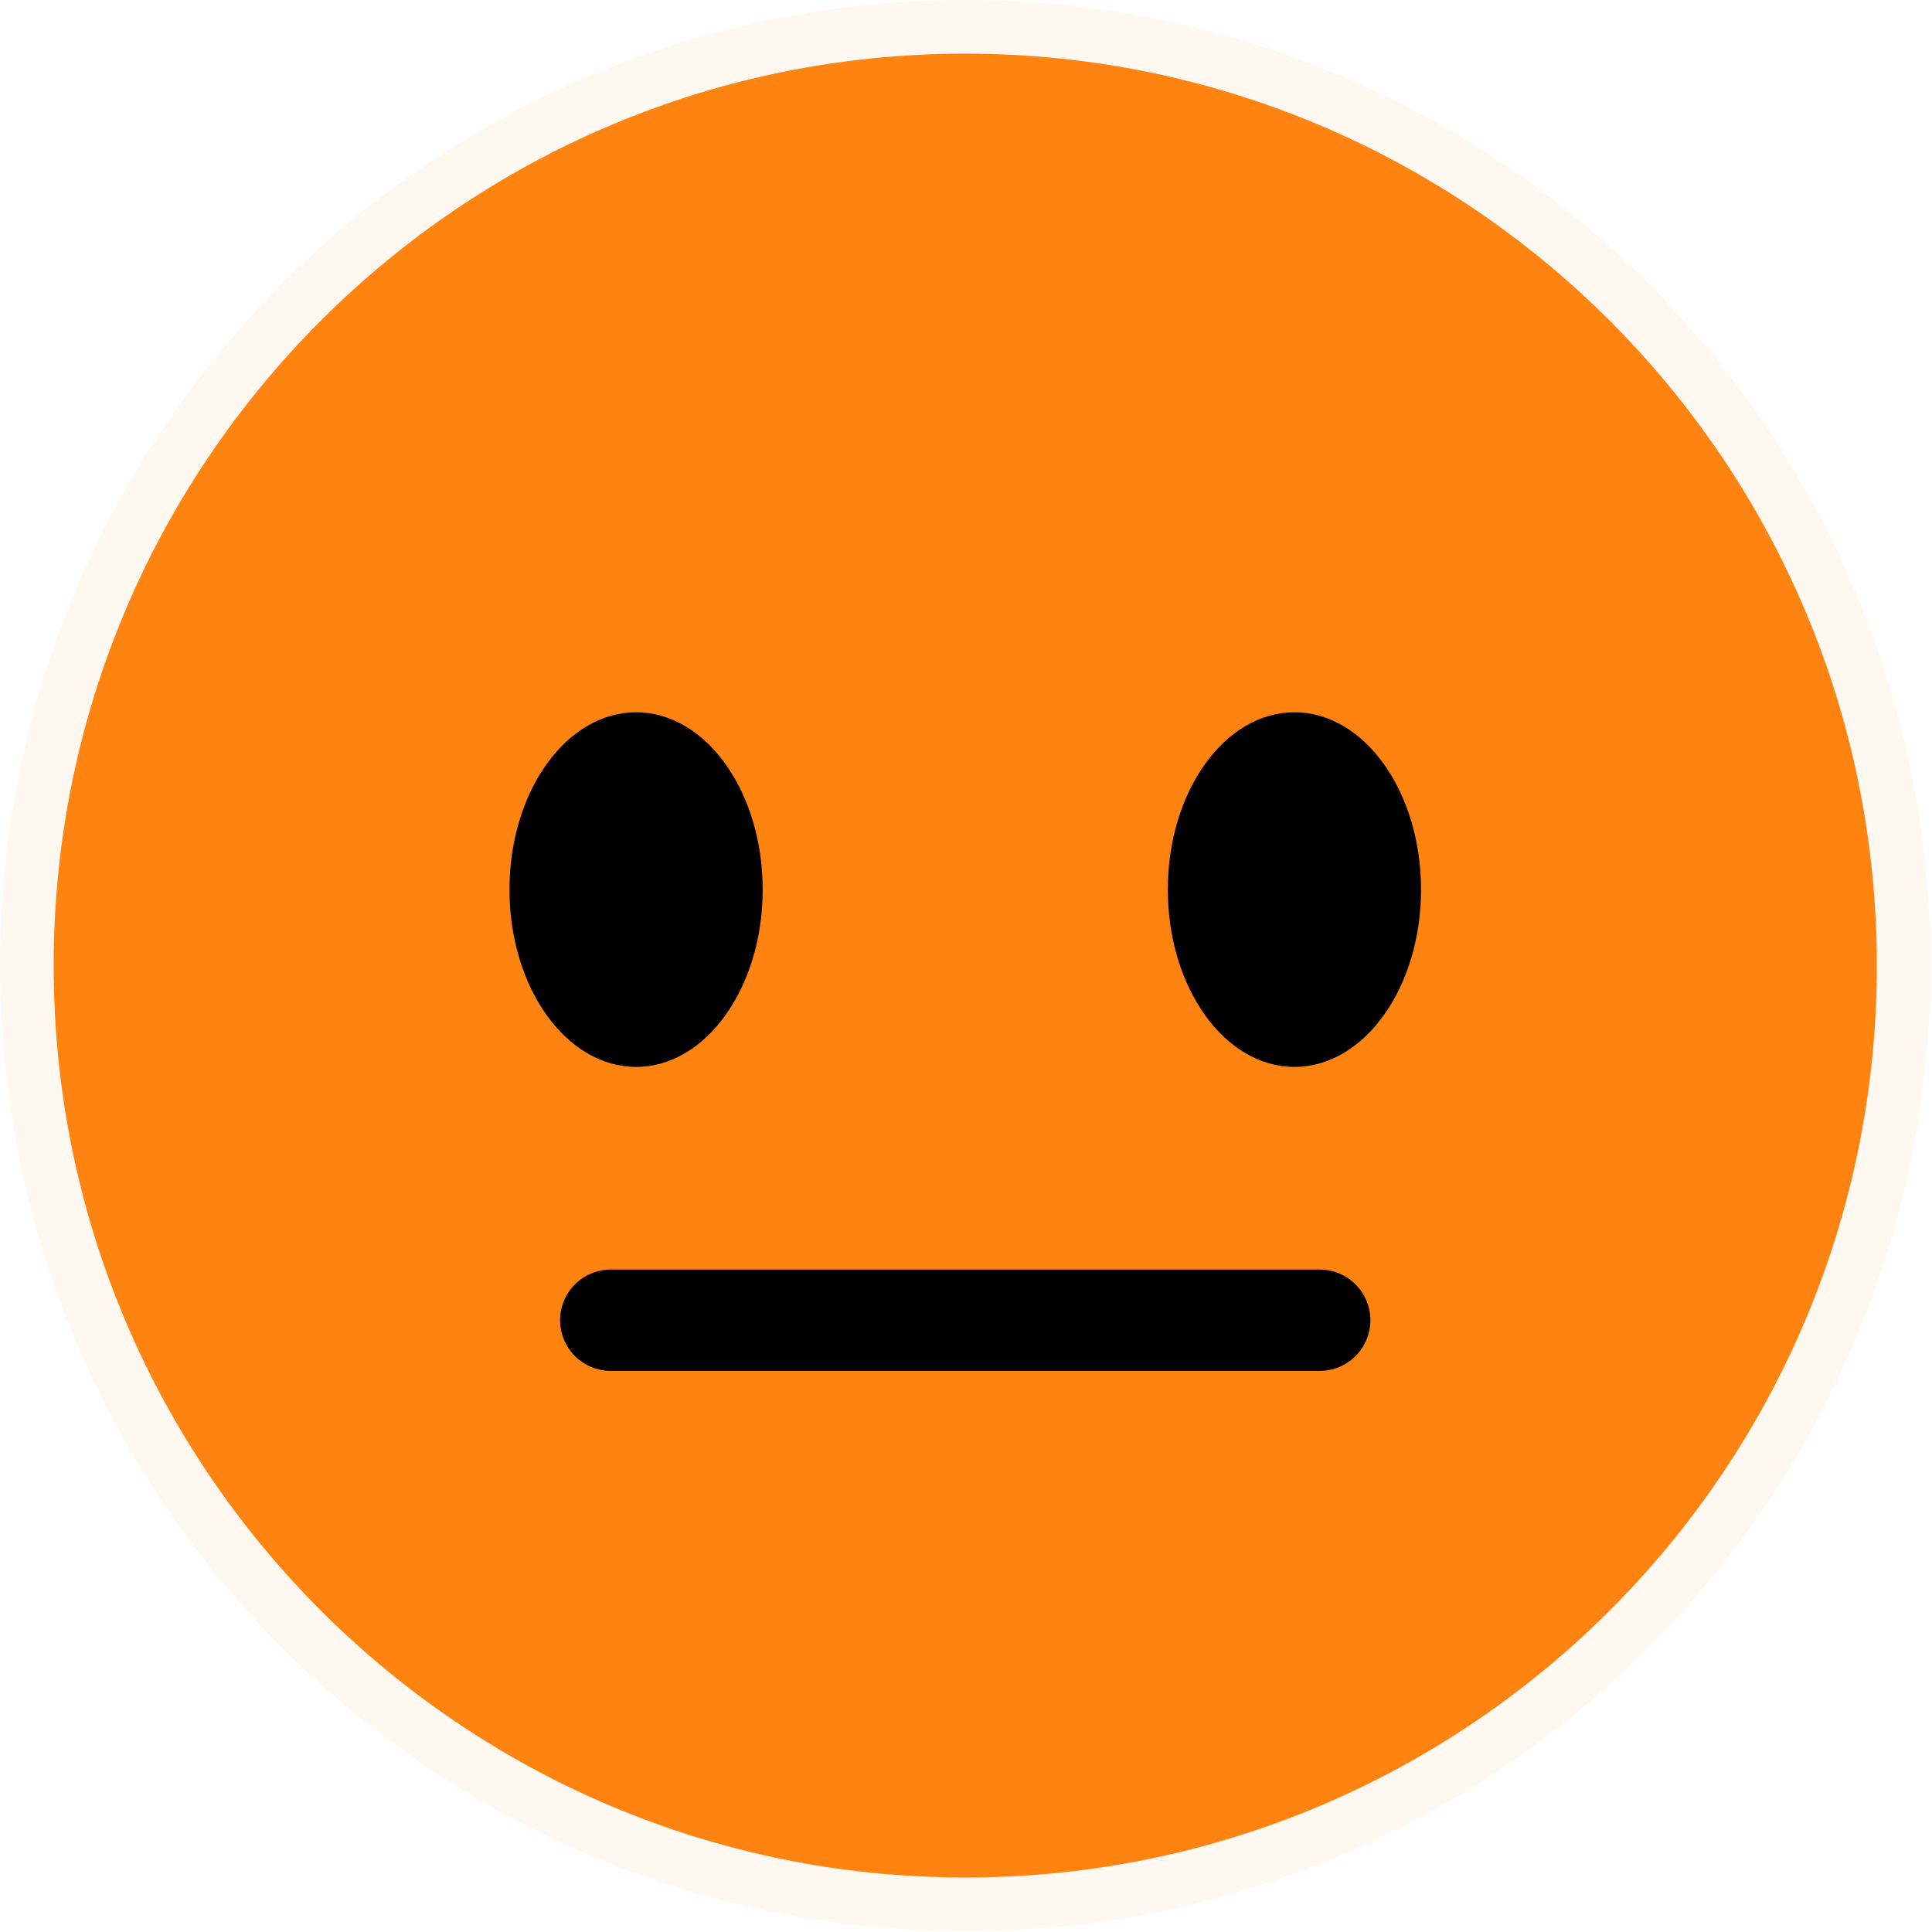
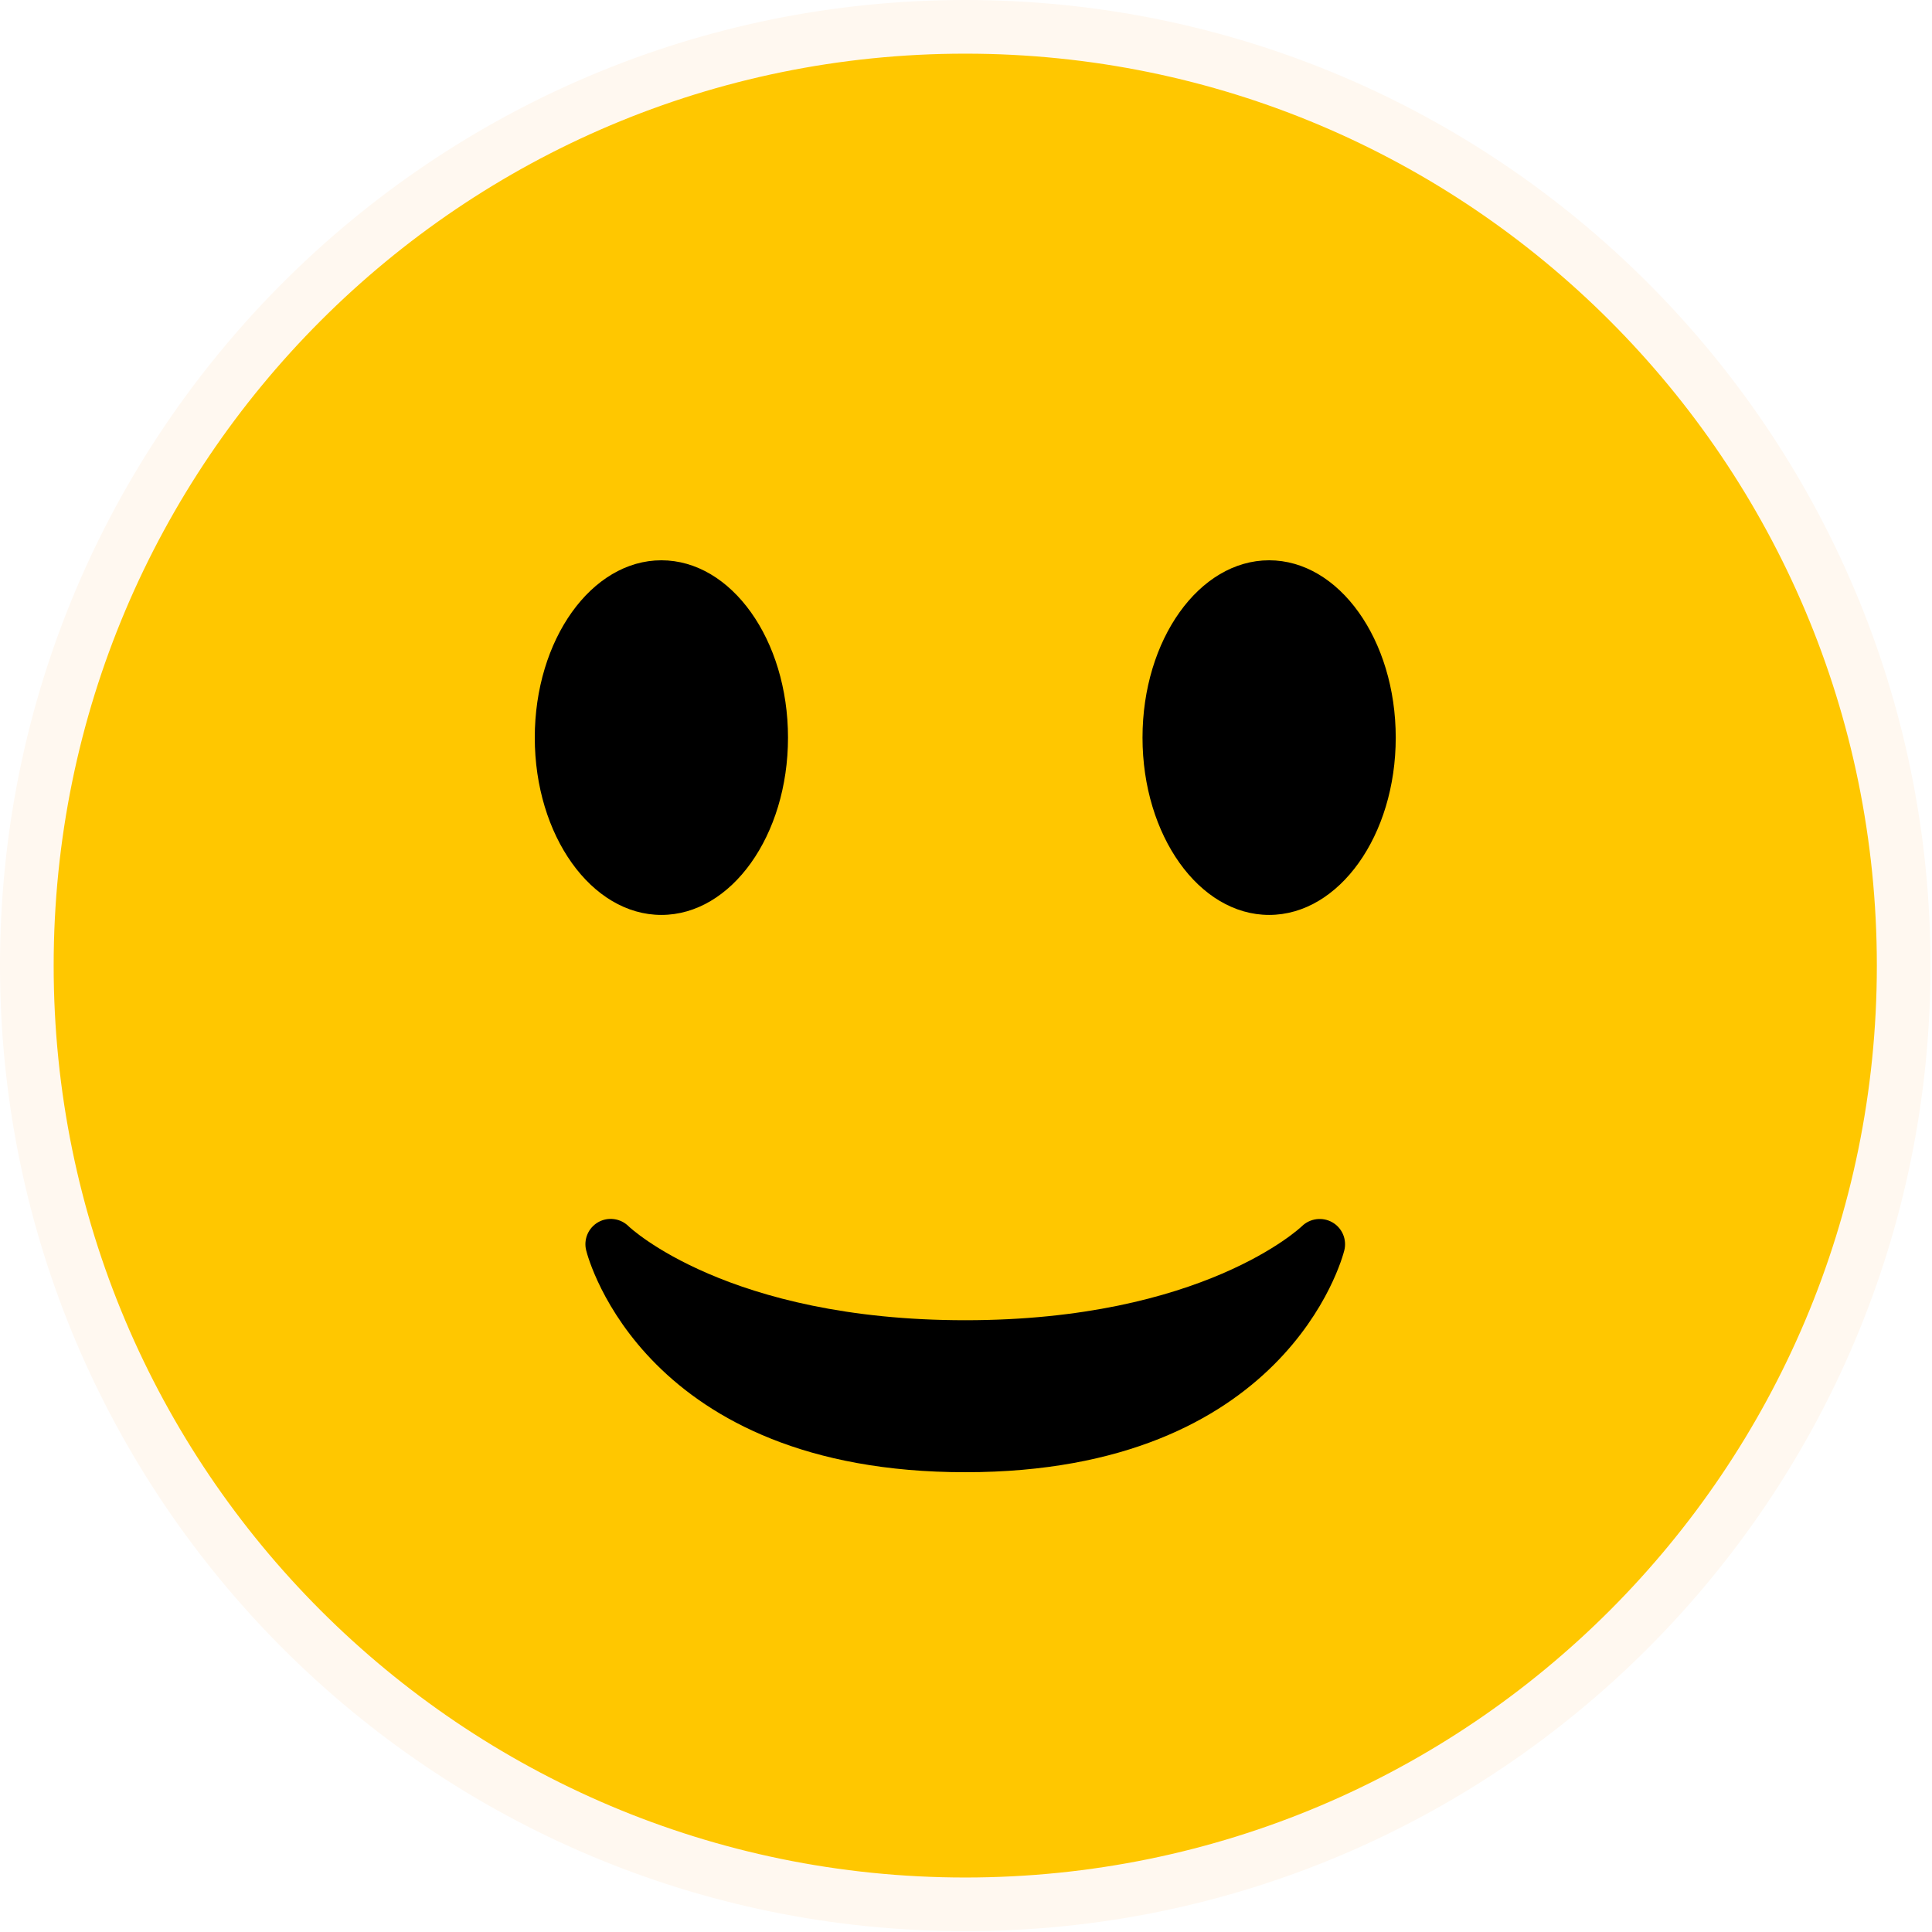
<svg xmlns="http://www.w3.org/2000/svg" width="144" height="144" viewBox="0 0 144 144" fill="none">
-   <path d="M71.944 2C110.574 2 141.888 33.331 141.889 71.969C141.889 110.61 110.574 141.938 71.944 141.938C33.319 141.938 2 110.611 2 71.969C2 33.331 33.319 2 71.944 2Z" fill="#FF8311" stroke="#FFF8F0" stroke-width="4" />
-   <path d="M47.409 79.522C52.621 79.522 56.846 73.605 56.846 66.305C56.846 59.006 52.621 53.089 47.409 53.089C42.198 53.089 37.973 59.006 37.973 66.305C37.973 73.605 42.198 79.522 47.409 79.522Z" fill="black" />
-   <path d="M96.48 79.522C101.691 79.522 105.916 73.605 105.916 66.305C105.916 59.006 101.691 53.089 96.48 53.089C91.268 53.089 87.043 59.006 87.043 66.305C87.043 73.605 91.268 79.522 96.48 79.522Z" fill="black" />
-   <path d="M98.366 102.178H45.521C44.52 102.178 43.56 101.78 42.852 101.072C42.144 100.364 41.746 99.403 41.746 98.402C41.746 97.4 42.144 96.44 42.852 95.732C43.56 95.023 44.52 94.626 45.521 94.626H98.366C99.368 94.626 100.328 95.023 101.035 95.732C101.743 96.44 102.141 97.4 102.141 98.402C102.141 99.403 101.743 100.364 101.035 101.072C100.328 101.78 99.368 102.178 98.366 102.178Z" fill="black" />
+   <path d="M71.944 2C110.574 2 141.888 33.327 141.889 71.969C141.889 110.611 110.574 141.938 71.944 141.938C33.315 141.938 2 110.611 2 71.969C2 33.327 33.315 2 71.944 2Z" fill="#FFC700" stroke="#FFF8F0" stroke-width="4" />
+   <path d="M43.69 93.194C43.859 93.87 48.098 109.73 71.943 109.73C95.791 109.73 100.027 93.87 100.197 93.194C100.296 92.796 100.262 92.376 100.101 91.998C99.939 91.621 99.659 91.306 99.302 91.103C98.944 90.9 98.529 90.819 98.121 90.871C97.713 90.924 97.333 91.107 97.037 91.393C96.965 91.465 89.661 98.402 71.943 98.402C54.225 98.402 46.917 91.465 46.849 91.397C46.557 91.108 46.178 90.922 45.771 90.867C45.364 90.812 44.95 90.89 44.592 91.091C44.232 91.294 43.949 91.611 43.786 91.99C43.623 92.37 43.589 92.793 43.69 93.194Z" fill="black" />
+   <path d="M49.296 68.193C54.508 68.193 58.733 62.276 58.733 54.977C58.733 47.678 54.508 41.761 49.296 41.761C44.084 41.761 39.859 47.678 39.859 54.977C39.859 62.276 44.084 68.193 49.296 68.193Z" fill="black" />
+   <path d="M94.593 68.193C99.805 68.193 104.03 62.276 104.03 54.977C104.03 47.678 99.805 41.761 94.593 41.761C89.381 41.761 85.156 47.678 85.156 54.977C85.156 62.276 89.381 68.193 94.593 68.193Z" fill="black" />
</svg>
